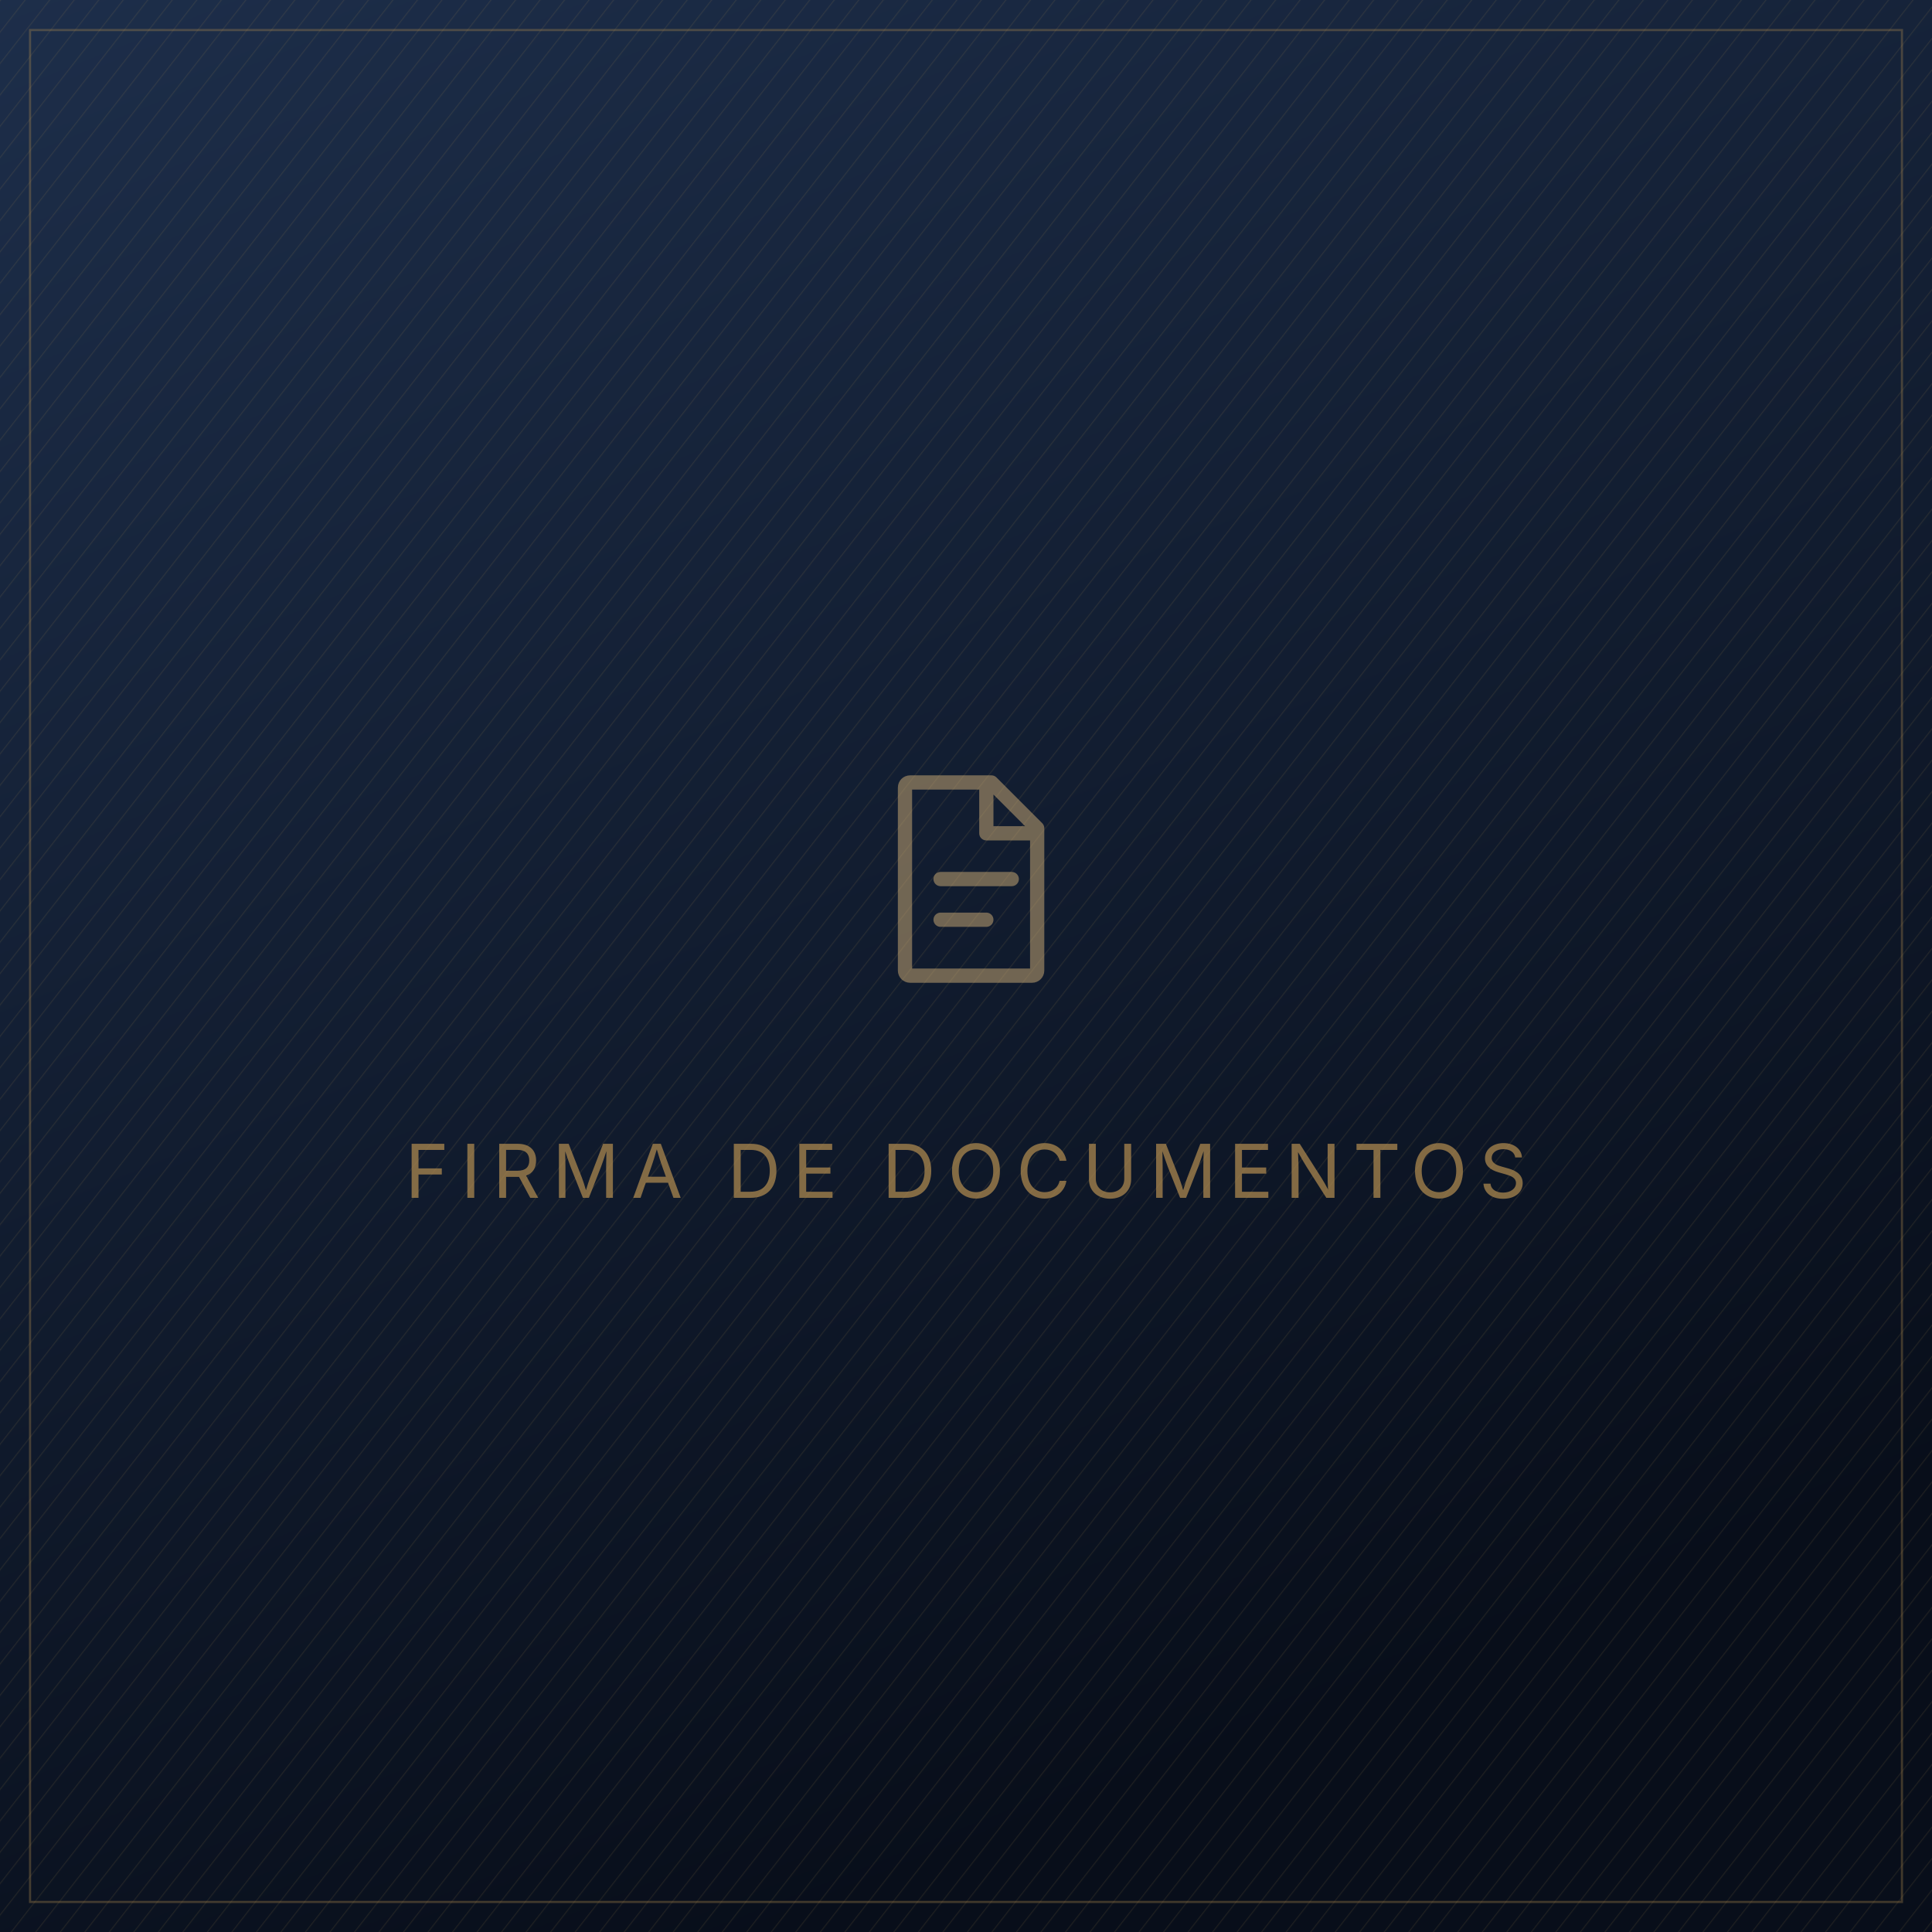
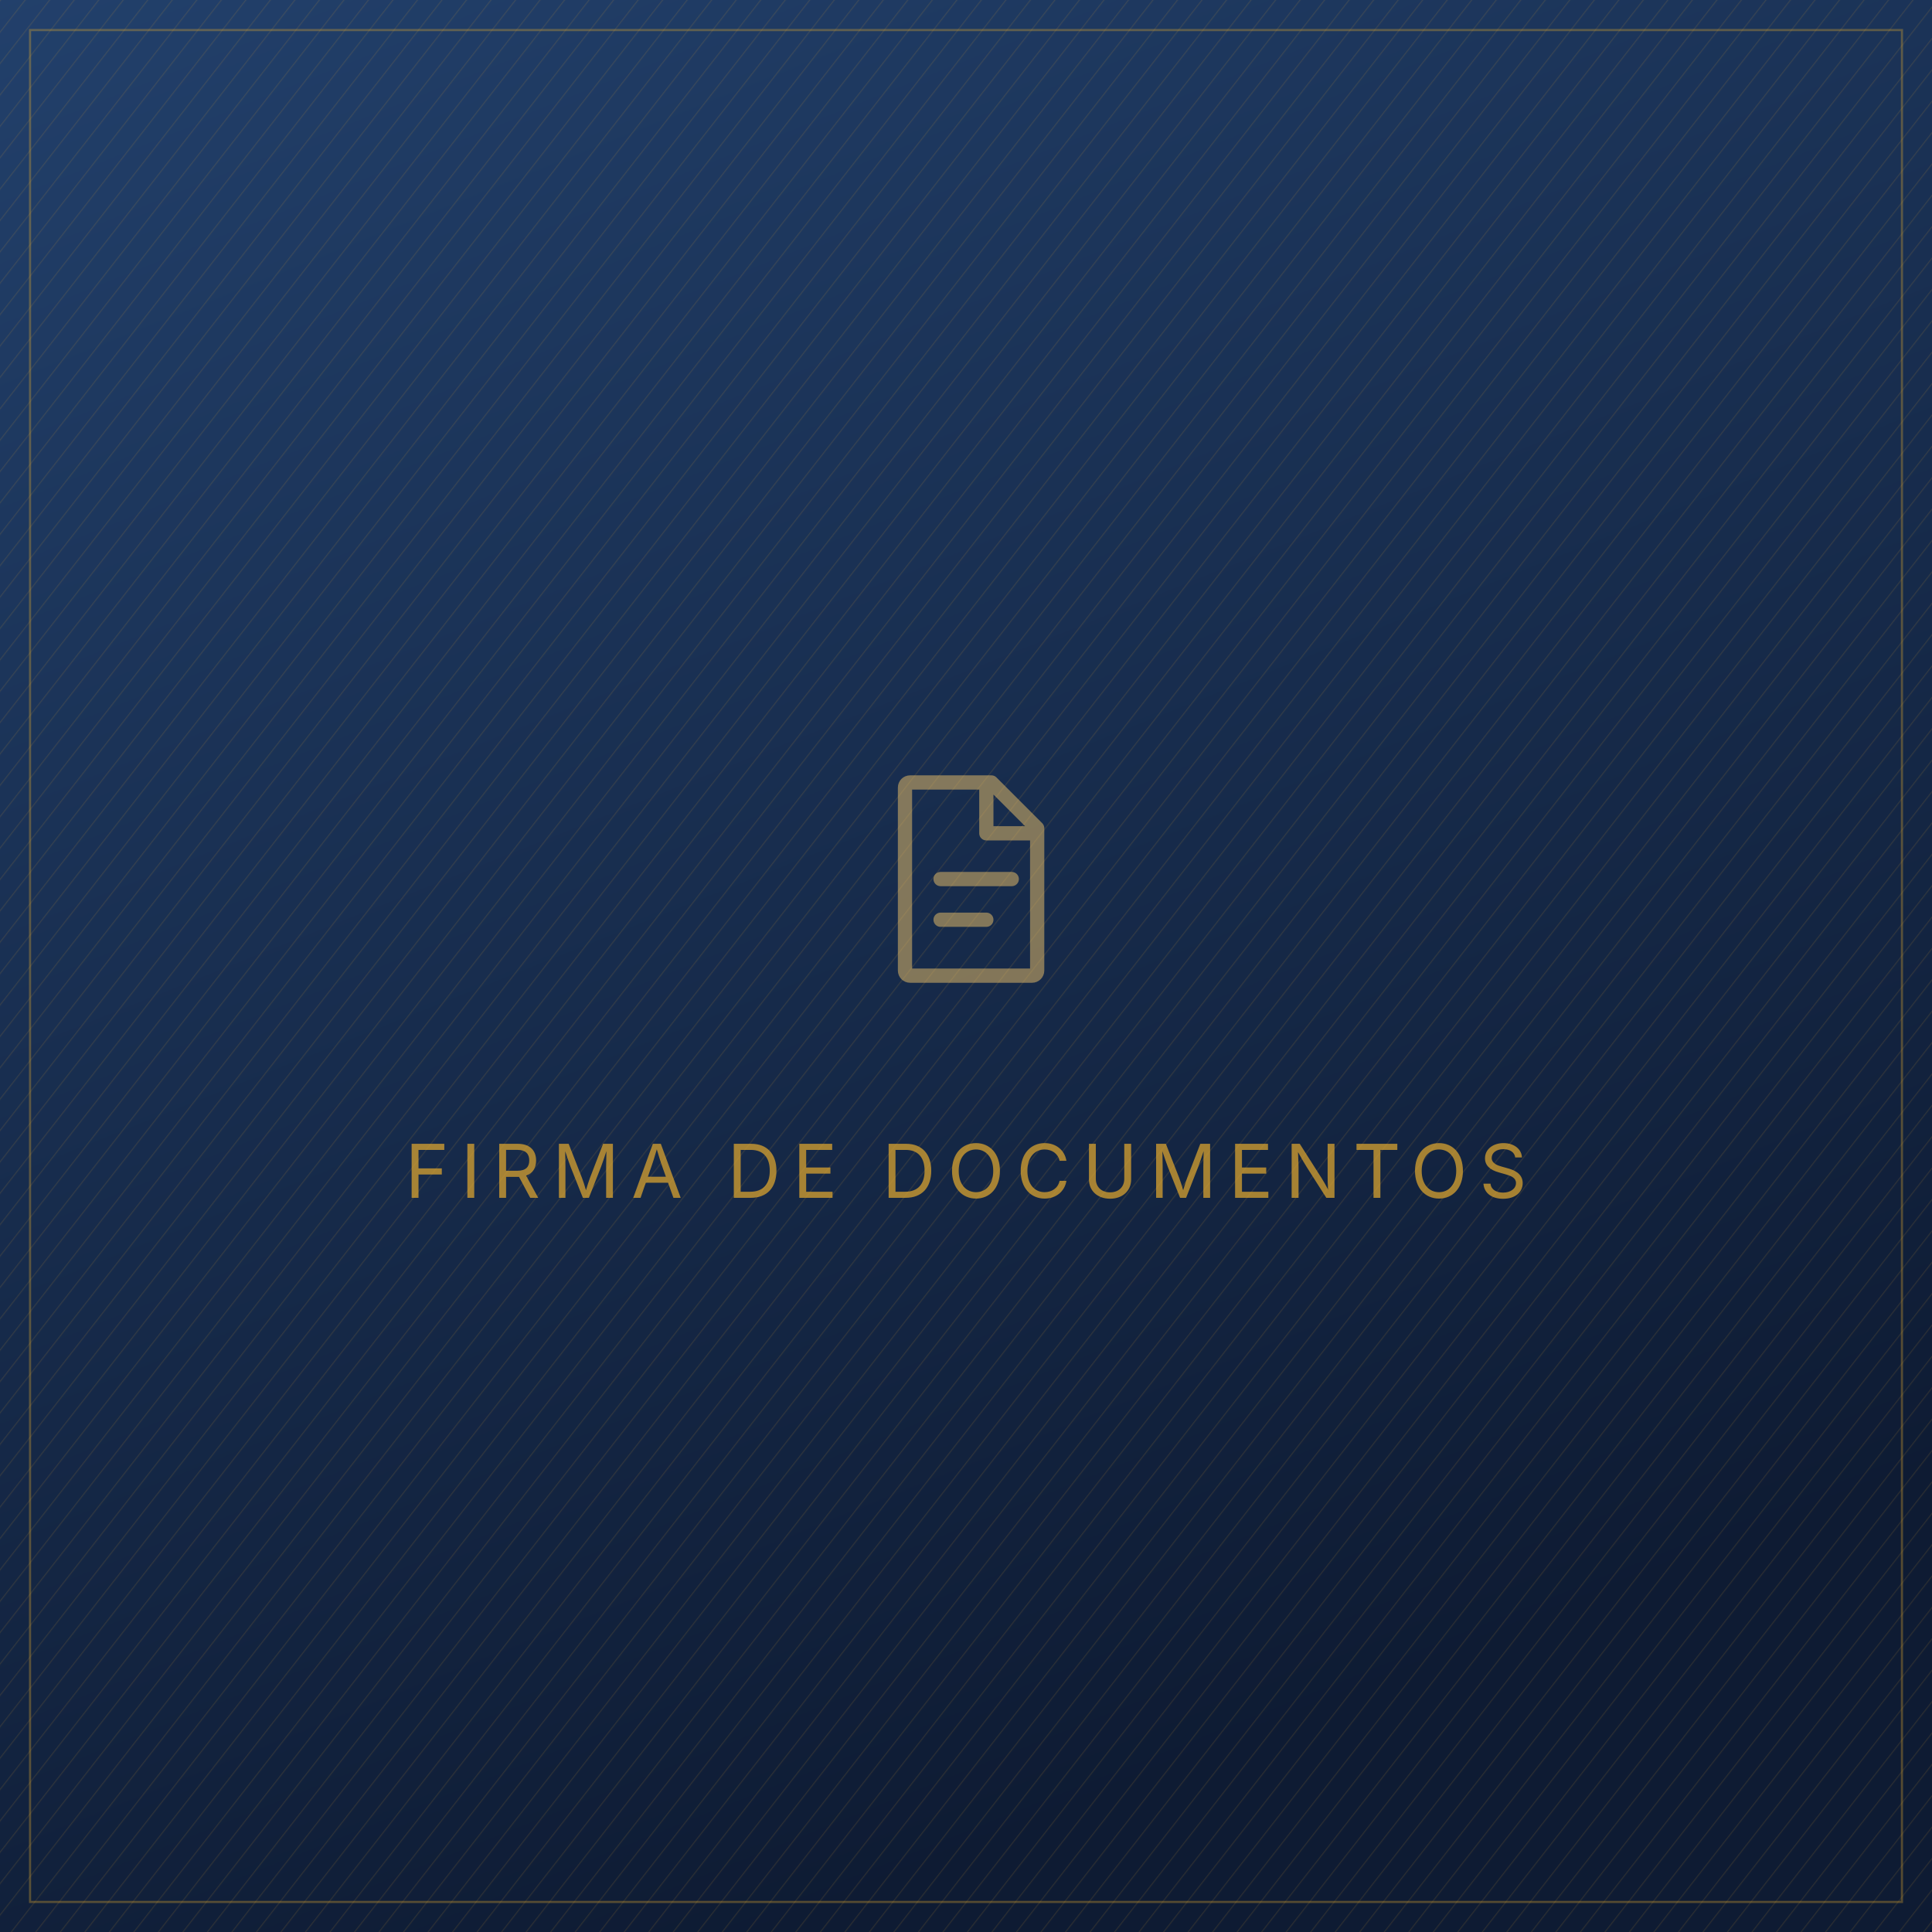
<svg xmlns="http://www.w3.org/2000/svg" viewBox="0 0 900 900" width="900" height="900" role="img" aria-label="FIRMA DE DOCUMENTOS">
  <defs>
    <linearGradient id="bgd" x1="0" y1="0" x2="0.4" y2="1">
-       <stop offset="0" stop-color="#1D2E4A" />
-       <stop offset="1" stop-color="#080E1A" />
+       <stop offset="0" stop-color="#22406B" />
+       <stop offset="1" stop-color="#0E1B33" />
    </linearGradient>
    <pattern id="htd" width="9" height="9" patternTransform="rotate(38)" patternUnits="userSpaceOnUse">
-       <line x1="0" y1="0" x2="0" y2="9" stroke="#B08B4F" stroke-opacity=".13" stroke-width="1" />
+       <line x1="0" y1="0" x2="0" y2="9" stroke="#E0A72E" stroke-opacity=".13" stroke-width="1" />
    </pattern>
  </defs>
  <rect width="900" height="900" fill="url(#bgd)" />
  <rect width="900" height="900" fill="url(#htd)" />
-   <rect x="14" y="14" width="872" height="872" fill="none" stroke="#B08B4F" stroke-opacity=".34" />
-   <g transform="translate(393.1579 352.6579) scale(4.736842)" fill="none" stroke="#D2B078" stroke-opacity=".5" stroke-width="1.4" stroke-linecap="round" stroke-linejoin="round">
+   <rect x="14" y="14" width="872" height="872" fill="none" stroke="#E0A72E" stroke-opacity=".34" />
+   <g transform="translate(393.1579 352.6579) scale(4.736842)" fill="none" stroke="#F0C46A" stroke-opacity=".5" stroke-width="1.4" stroke-linecap="round" stroke-linejoin="round">
    <path d="M6.5 2.5h8l4.5 4.5V21a.5.5 0 0 1-.5.5H6.5a.5.5 0 0 1-.5-.5V3a.5.5 0 0 1 .5-.5ZM14 2.5V7.5h5M9.5 12h7M9.5 16h4.5" />
  </g>
-   <text x="450.0" y="558.0" text-anchor="middle" font-family="Inter, Helvetica, Arial, sans-serif" font-size="34.6" letter-spacing="5.54" fill="#B08B4F" fill-opacity=".72">FIRMA DE DOCUMENTOS</text>
+   <text x="450.0" y="558.0" text-anchor="middle" font-family="Inter, Helvetica, Arial, sans-serif" font-size="34.6" letter-spacing="5.54" fill="#E0A72E" fill-opacity=".72">FIRMA DE DOCUMENTOS</text>
</svg>
